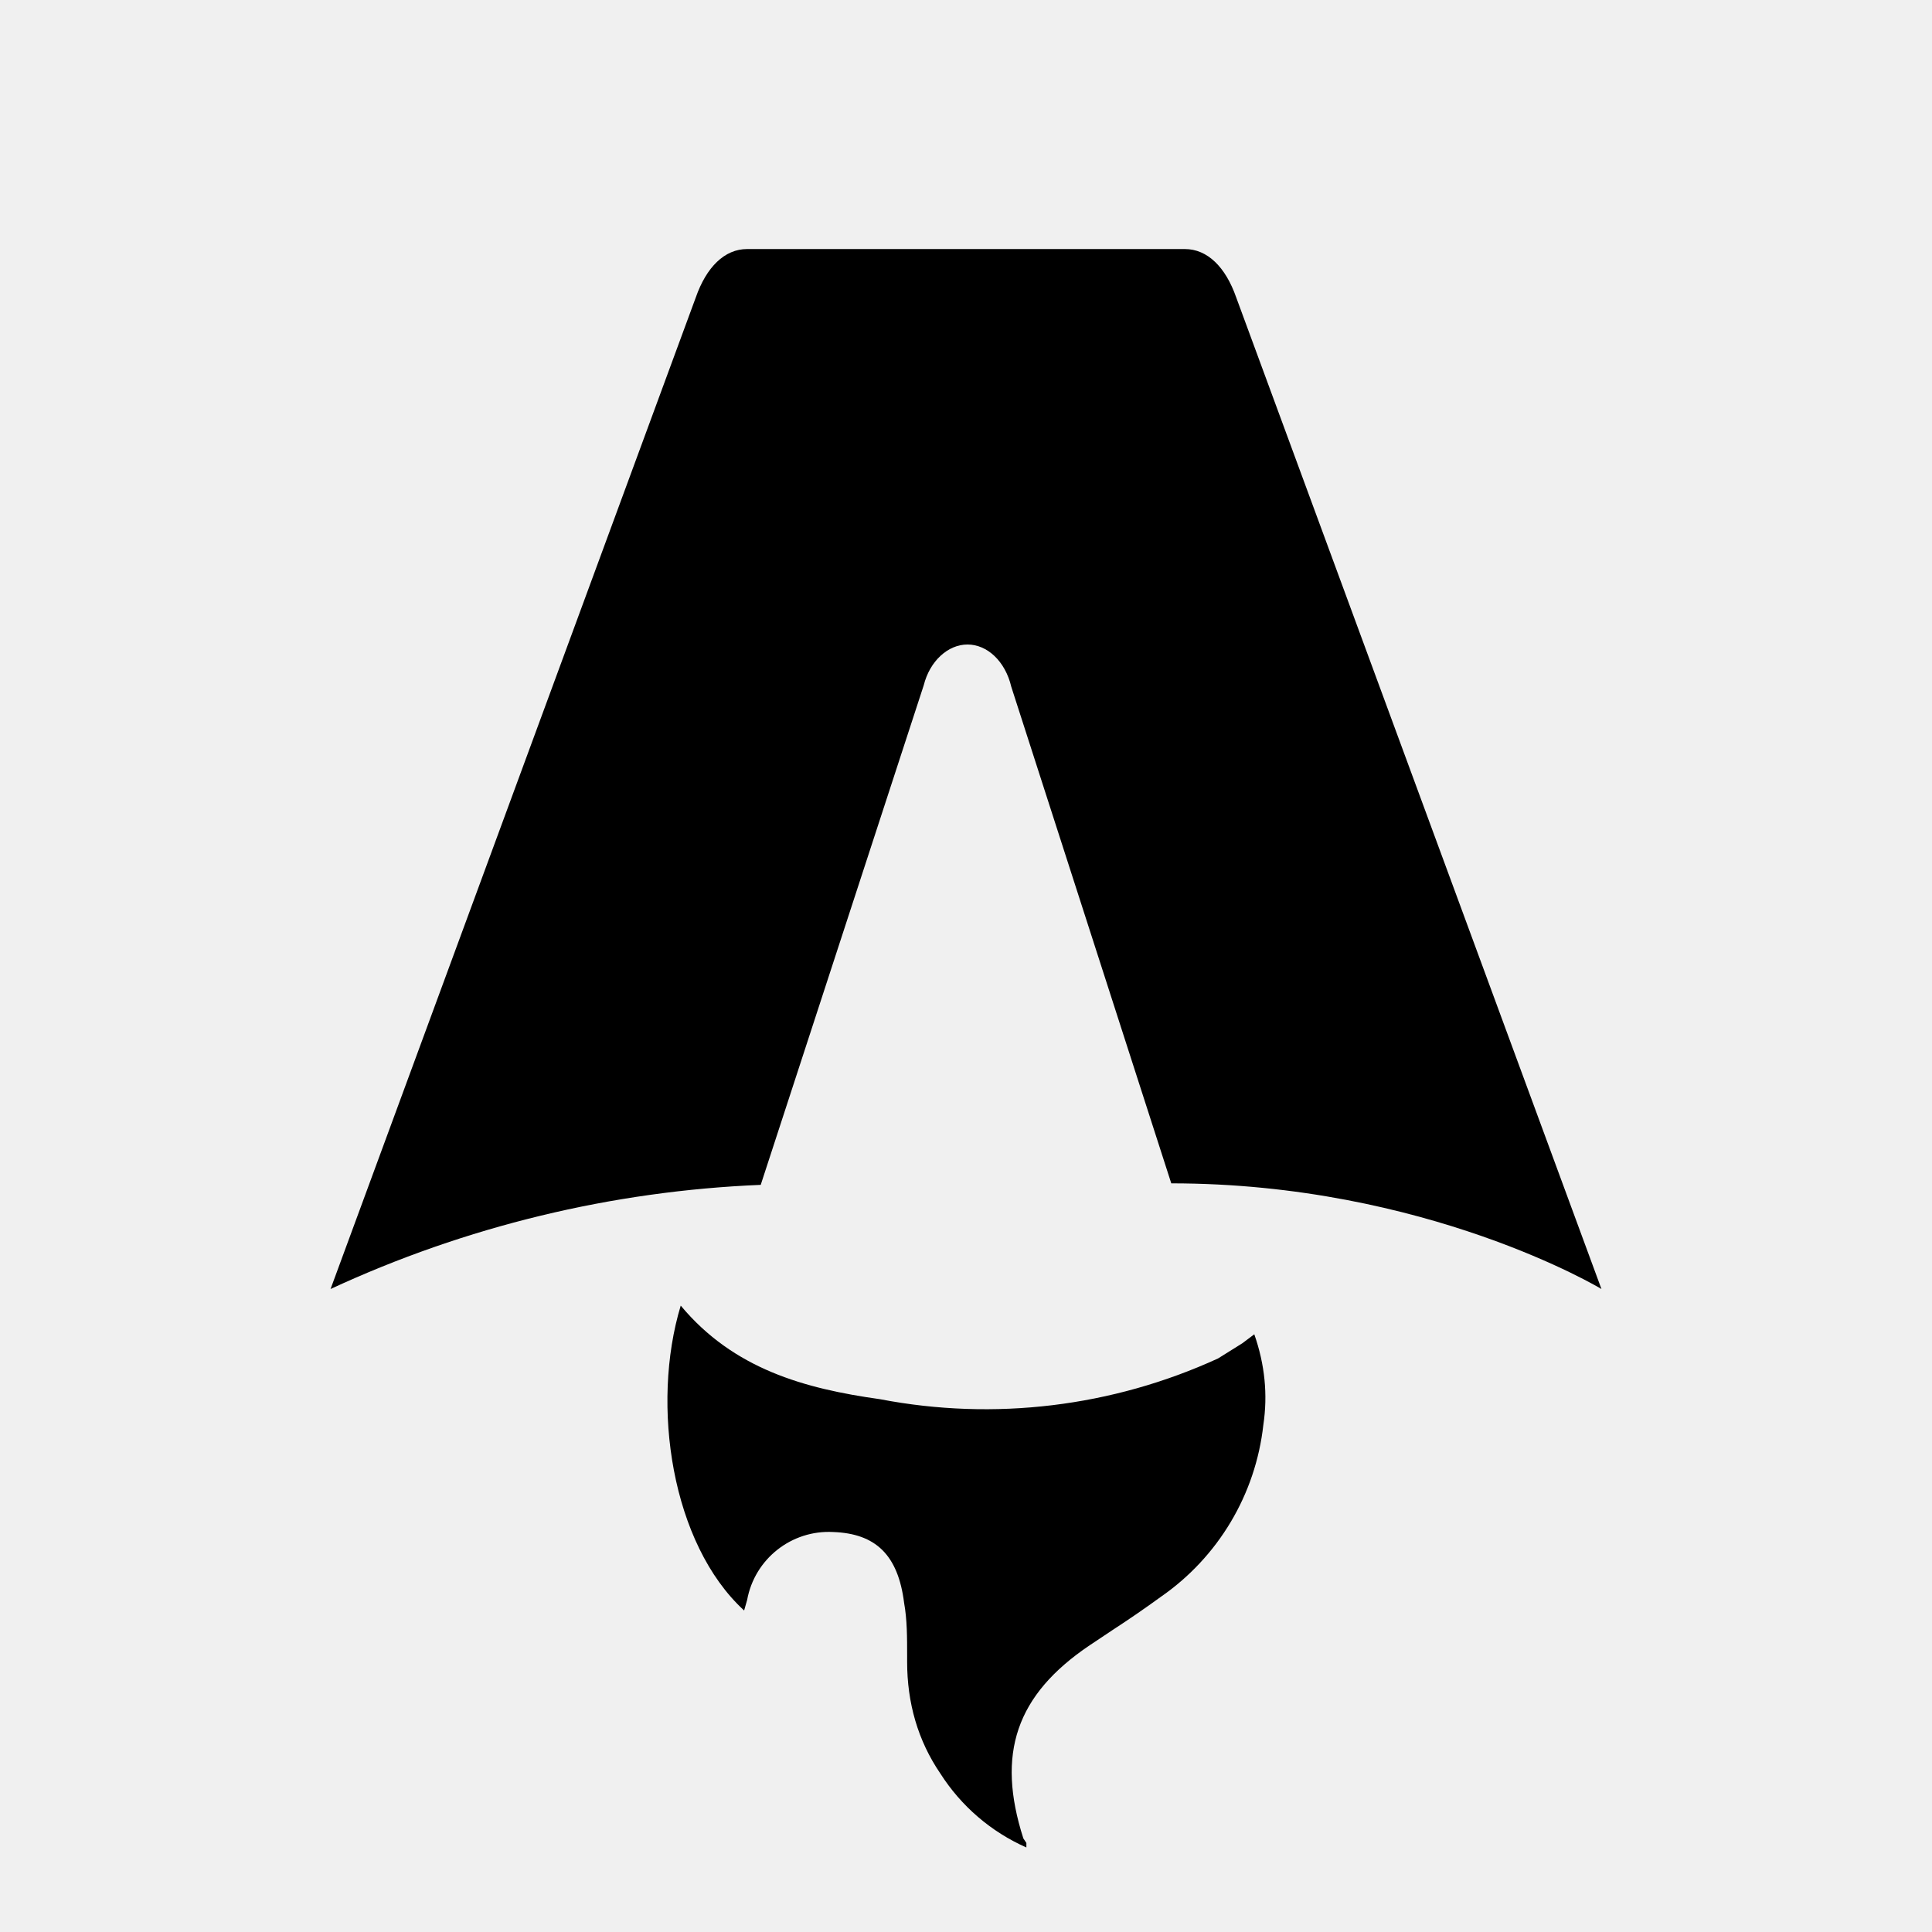
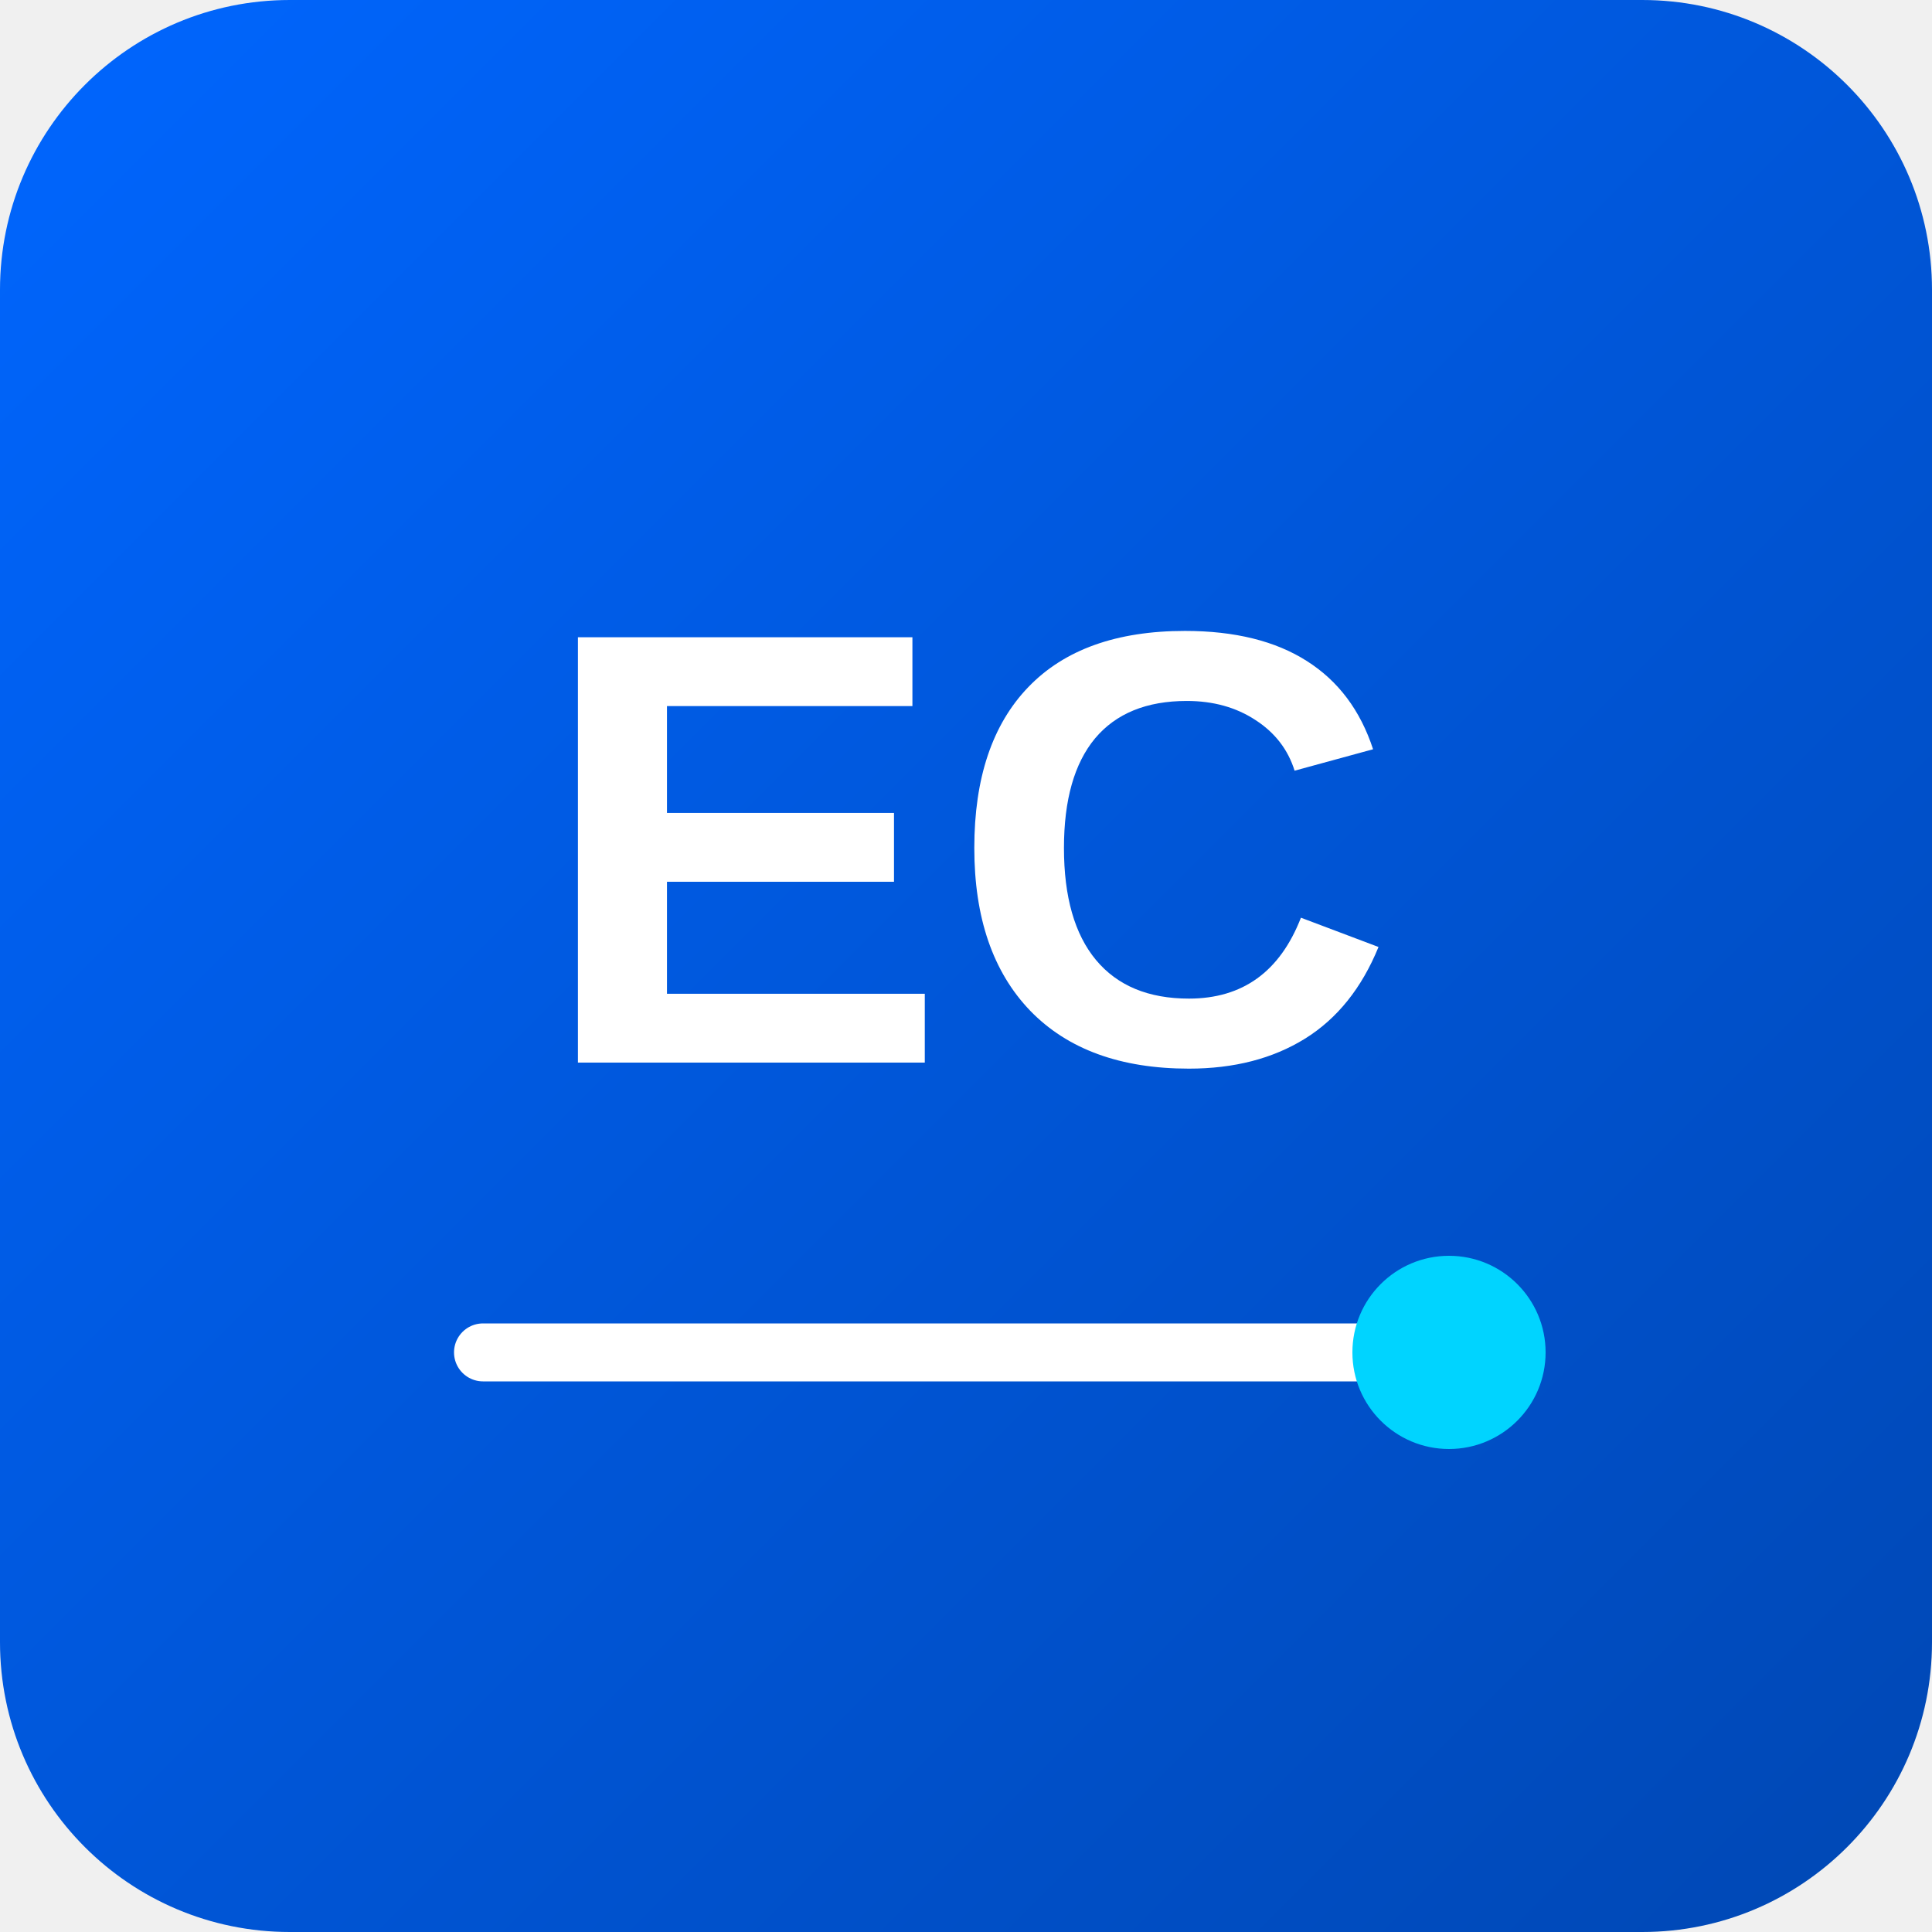
- <svg xmlns="http://www.w3.org/2000/svg" fill="none" viewBox="0 0 128 128">
-   <path d="M50.4 78.5a75.1 75.1 0 0 0-28.5 6.9l24.2-65.7c.7-2 1.9-3.2 3.4-3.2h29c1.5 0 2.7 1.2 3.4 3.2l24.2 65.7s-11.6-7-28.5-7L67 45.5c-.4-1.7-1.6-2.8-2.9-2.8-1.3 0-2.5 1.1-2.9 2.7L50.4 78.5Zm-1.1 28.2Zm-4.2-20.2c-2 6.6-.6 15.8 4.2 20.2a17.5 17.5 0 0 1 .2-.7 5.5 5.5 0 0 1 5.7-4.5c2.8.1 4.3 1.5 4.7 4.7.2 1.1.2 2.3.2 3.5v.4c0 2.7.7 5.2 2.2 7.4a13 13 0 0 0 5.7 4.9v-.3l-.2-.3c-1.8-5.6-.5-9.5 4.4-12.8l1.5-1a73 73 0 0 0 3.2-2.2 16 16 0 0 0 6.8-11.4c.3-2 .1-4-.6-6l-.8.6-1.6 1a37 37 0 0 1-22.4 2.7c-5-.7-9.7-2-13.2-6.2Z" />
-   <style>
-         path { fill: #000; }
-         @media (prefers-color-scheme: dark) {
-             path { fill: #FFF; }
-         }
-     </style>
+ <svg xmlns="http://www.w3.org/2000/svg" viewBox="0 0 100 100">
+   <defs>
+     <linearGradient id="grad" x1="0%" y1="0%" x2="100%" y2="100%">
+       <stop offset="0%" style="stop-color:#0066FF" />
+       <stop offset="100%" style="stop-color:#0047B3" />
+     </linearGradient>
+   </defs>
+   <rect width="100" height="100" rx="15" fill="url(#grad)" />
+   <text x="50" y="55" font-family="Arial, sans-serif" font-size="32" font-weight="bold" fill="white" text-anchor="middle">EC</text>
+   <path d="M25 70 L75 70" stroke="white" stroke-width="3" stroke-linecap="round" />
+   <circle cx="75" cy="70" r="5" fill="#00D4FF" />
</svg>
